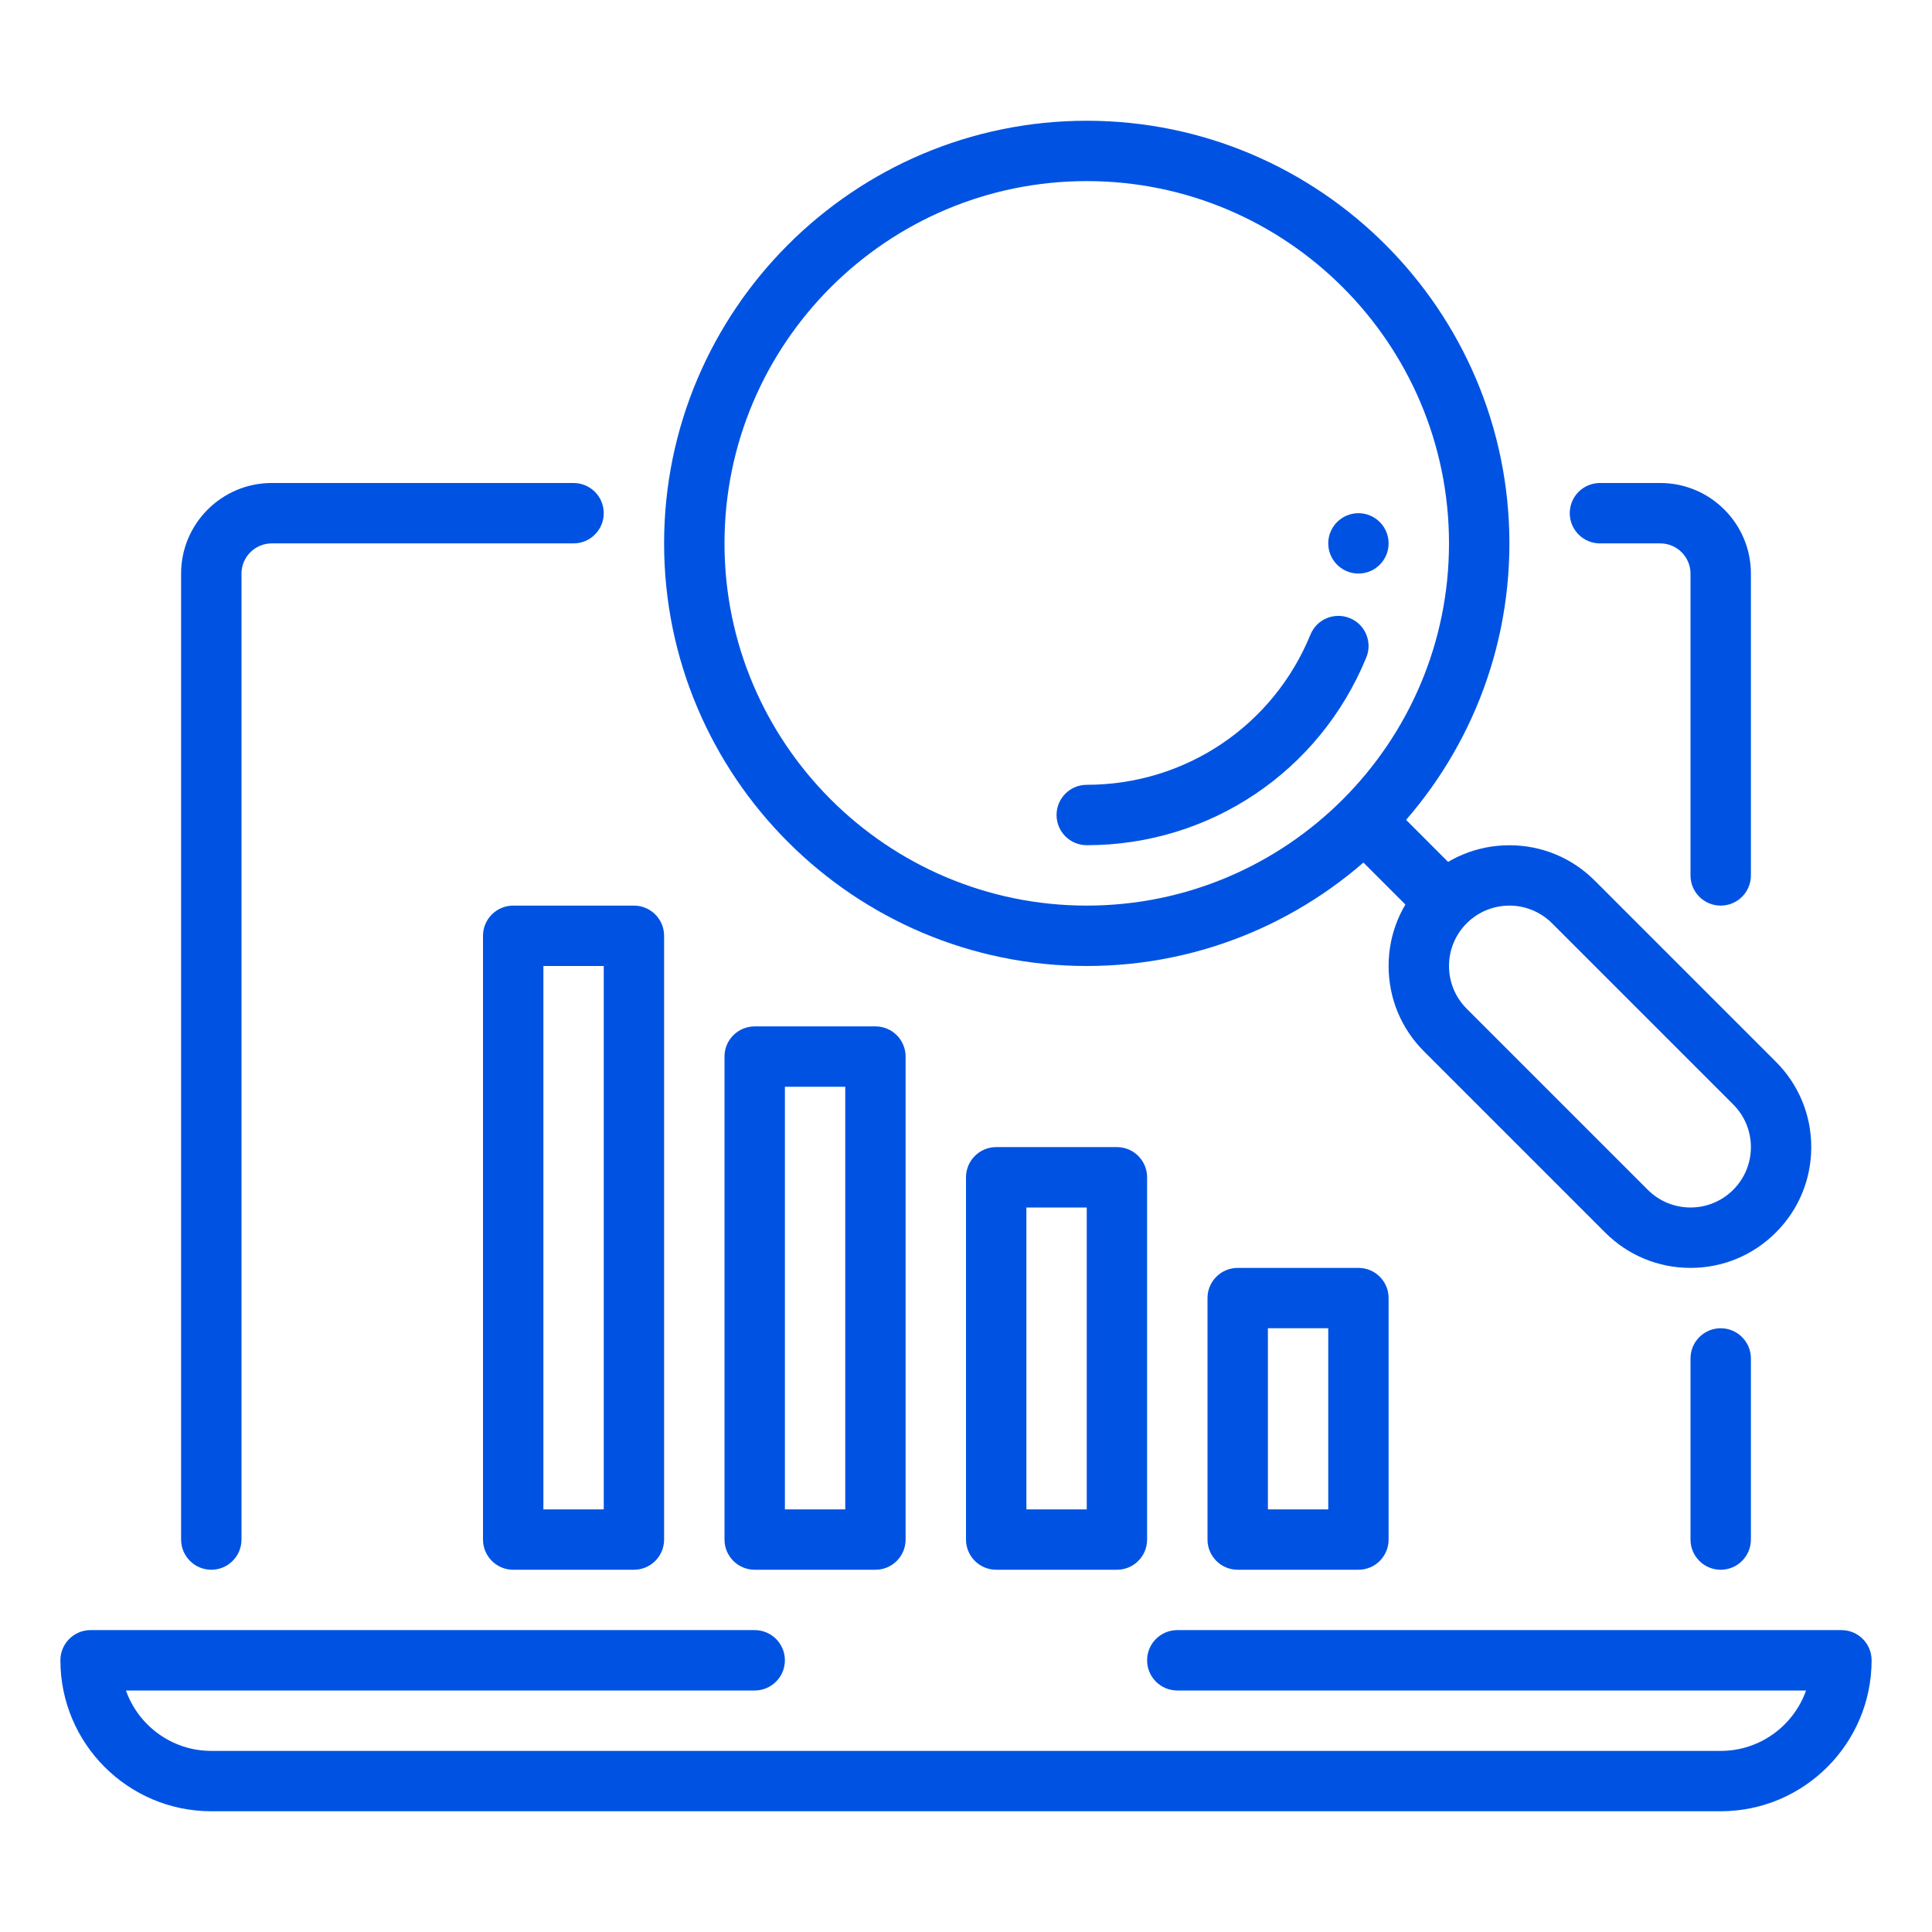
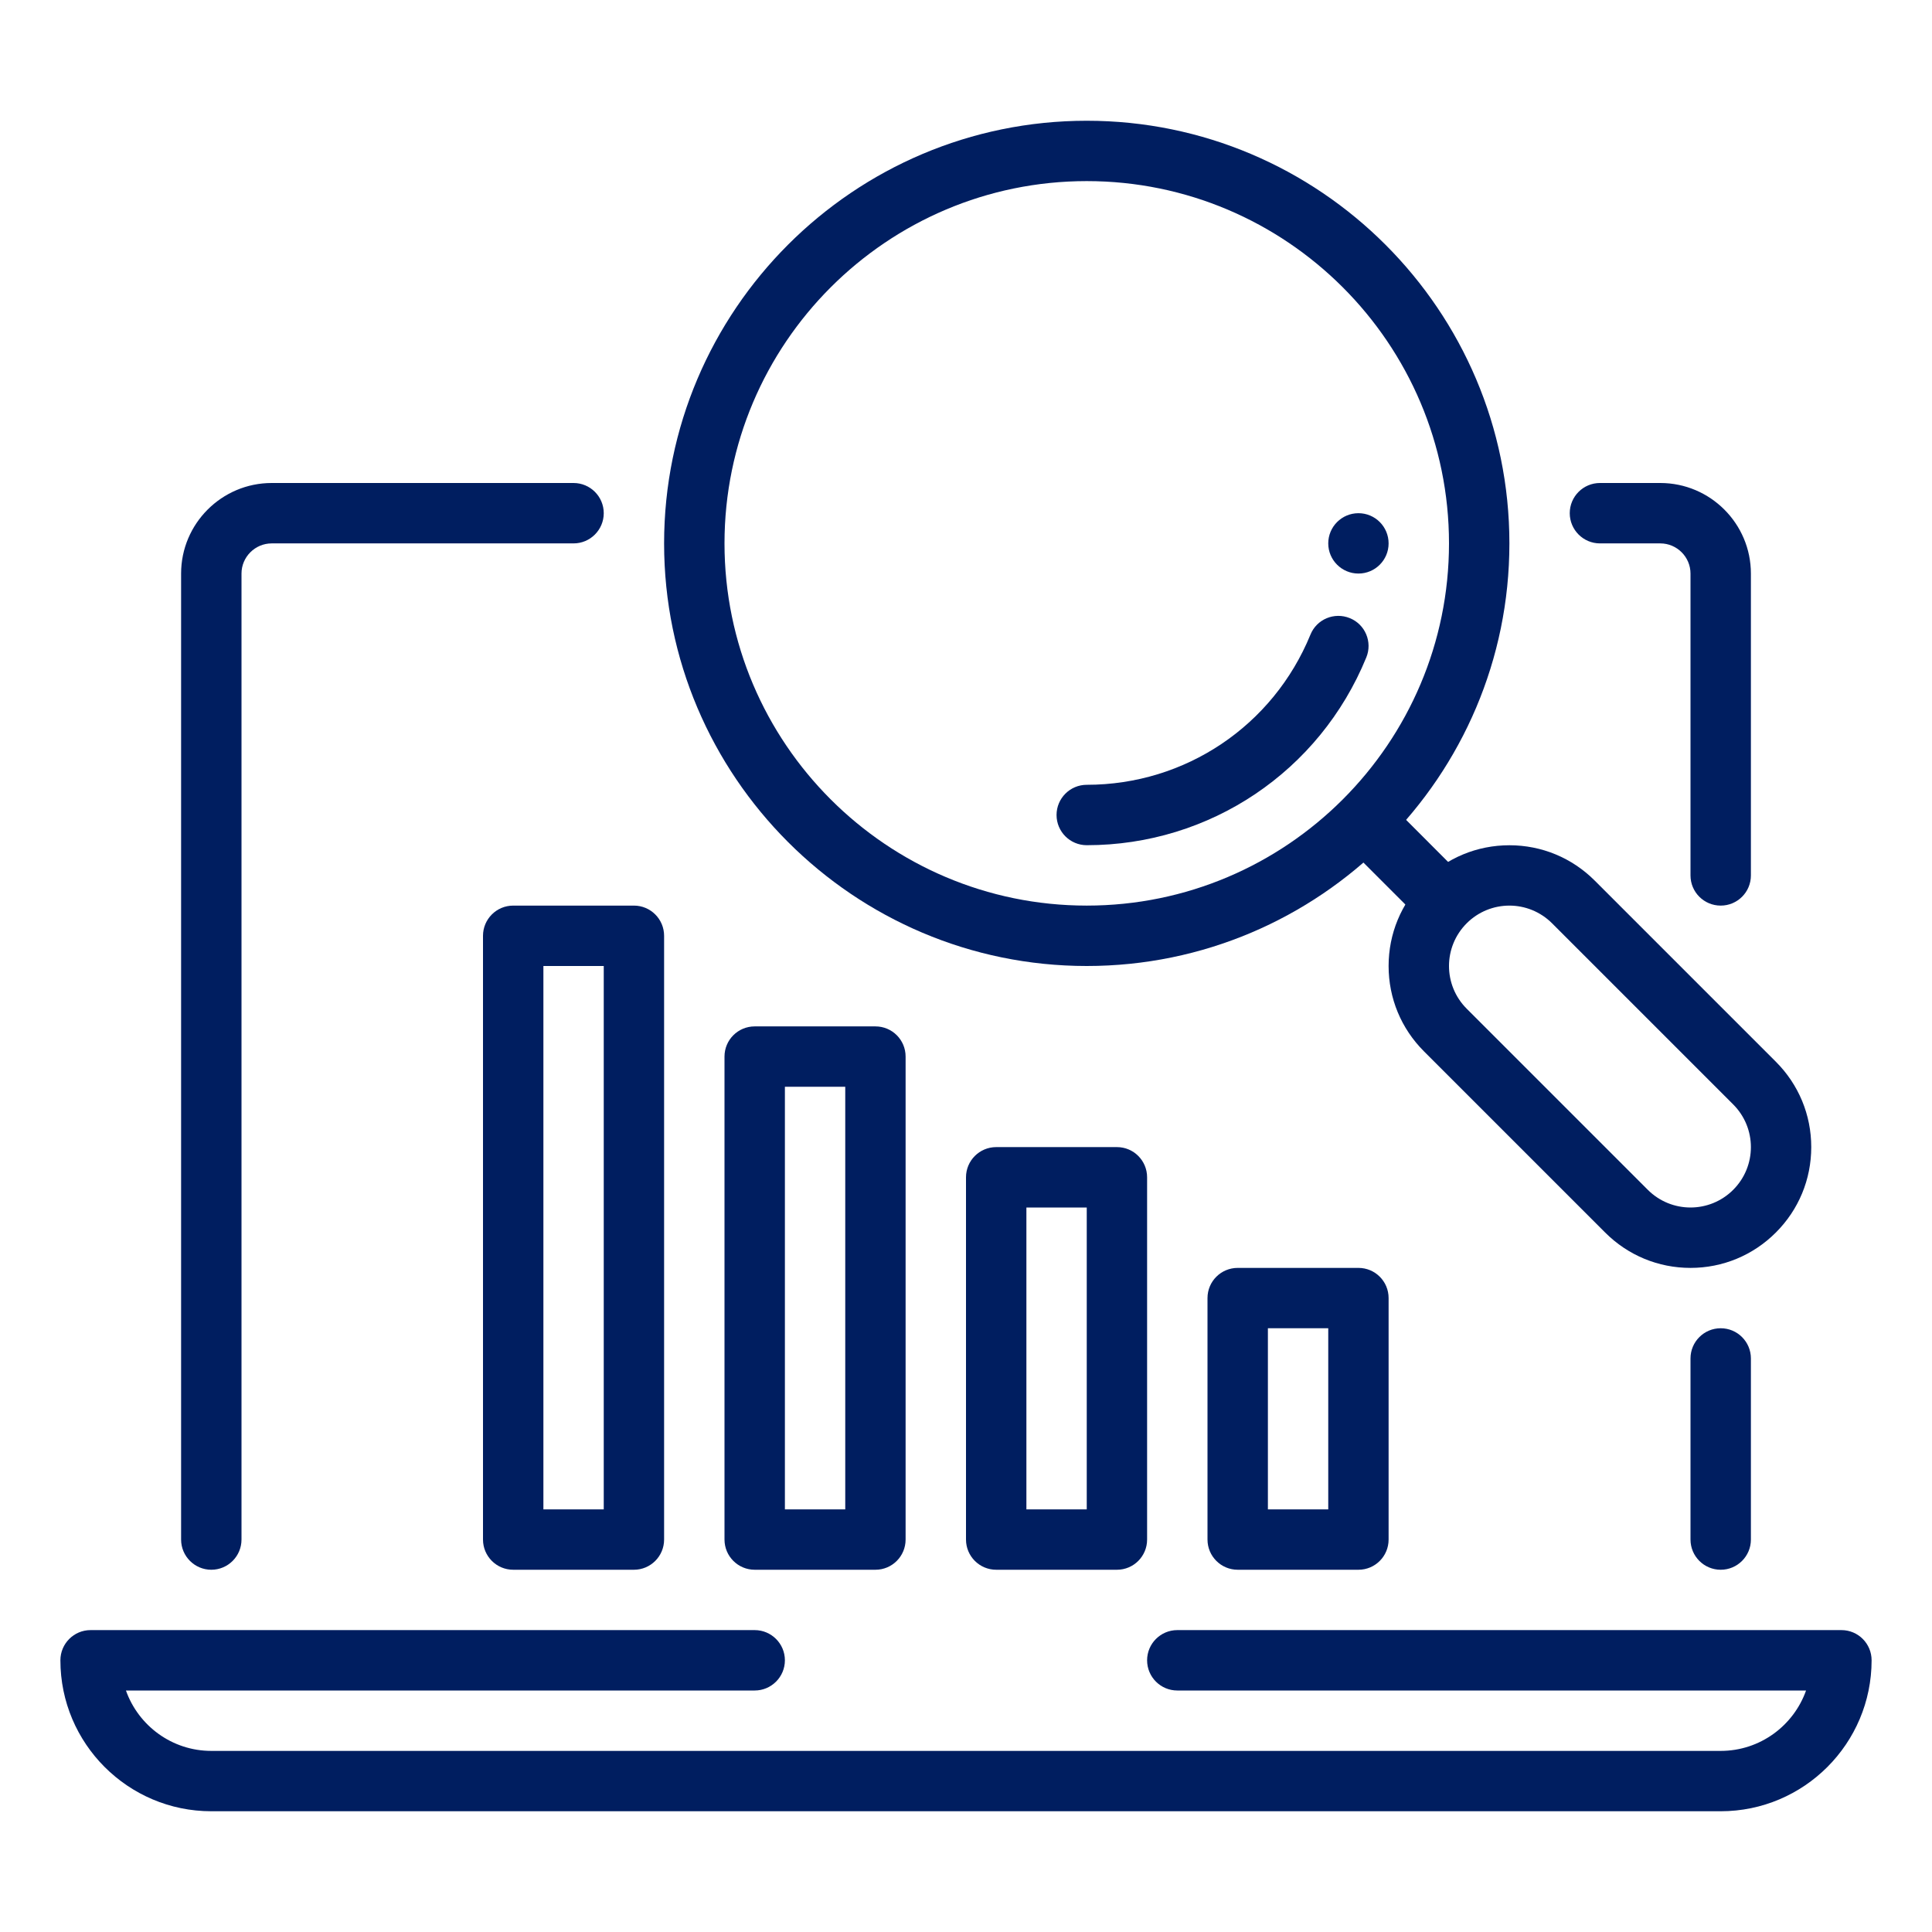
- <svg xmlns="http://www.w3.org/2000/svg" width="38" height="38" viewBox="0 0 38 38" fill="none">
-   <path d="M33.844 35.625H4.156C2.519 35.625 1.188 34.294 1.188 32.656C1.188 32.328 1.454 32.062 1.781 32.062H14.844C15.171 32.062 15.438 32.328 15.438 32.656C15.438 32.984 15.171 33.25 14.844 33.25H2.477C2.722 33.941 3.382 34.438 4.156 34.438H33.844C34.618 34.438 35.278 33.941 35.523 33.25H23.156C22.828 33.25 22.562 32.984 22.562 32.656C22.562 32.328 22.828 32.062 23.156 32.062H36.219C36.547 32.062 36.812 32.328 36.812 32.656C36.812 34.294 35.481 35.625 33.844 35.625Z" fill="#0053E2" />
-   <path d="M4.156 30.875C3.829 30.875 3.562 30.609 3.562 30.281V11.281C3.562 10.299 4.362 9.5 5.344 9.5H11.281C11.609 9.5 11.875 9.766 11.875 10.094C11.875 10.421 11.609 10.688 11.281 10.688H5.344C5.017 10.688 4.75 10.955 4.75 11.281V30.281C4.75 30.609 4.484 30.875 4.156 30.875Z" fill="#0053E2" />
-   <path d="M33.844 30.875C33.516 30.875 33.25 30.609 33.25 30.281V26.719C33.25 26.391 33.516 26.125 33.844 26.125C34.172 26.125 34.438 26.391 34.438 26.719V30.281C34.438 30.609 34.172 30.875 33.844 30.875Z" fill="#0053E2" />
-   <path d="M33.844 17.812C33.516 17.812 33.25 17.547 33.25 17.219V11.281C33.25 10.955 32.983 10.688 32.656 10.688H31.469C31.141 10.688 30.875 10.421 30.875 10.094C30.875 9.766 31.141 9.5 31.469 9.5H32.656C33.638 9.5 34.438 10.299 34.438 11.281V17.219C34.438 17.547 34.172 17.812 33.844 17.812Z" fill="#0053E2" />
-   <path d="M17.219 30.875H14.844C14.516 30.875 14.25 30.609 14.25 30.281V20.781C14.25 20.453 14.516 20.188 14.844 20.188H17.219C17.547 20.188 17.812 20.453 17.812 20.781V30.281C17.812 30.609 17.547 30.875 17.219 30.875ZM15.438 29.688H16.625V21.375H15.438V29.688Z" fill="#0053E2" />
-   <path d="M12.469 30.875H10.094C9.766 30.875 9.5 30.609 9.5 30.281V18.406C9.5 18.078 9.766 17.812 10.094 17.812H12.469C12.796 17.812 13.062 18.078 13.062 18.406V30.281C13.062 30.609 12.796 30.875 12.469 30.875ZM10.688 29.688H11.875V19H10.688V29.688Z" fill="#0053E2" />
-   <path d="M26.719 30.875H24.344C24.016 30.875 23.75 30.609 23.75 30.281V25.531C23.75 25.203 24.016 24.938 24.344 24.938H26.719C27.047 24.938 27.312 25.203 27.312 25.531V30.281C27.312 30.609 27.047 30.875 26.719 30.875ZM24.938 29.688H26.125V26.125H24.938V29.688Z" fill="#0053E2" />
-   <path d="M21.969 30.875H19.594C19.266 30.875 19 30.609 19 30.281V23.156C19 22.828 19.266 22.562 19.594 22.562H21.969C22.297 22.562 22.562 22.828 22.562 23.156V30.281C22.562 30.609 22.297 30.875 21.969 30.875ZM20.188 29.688H21.375V23.75H20.188V29.688Z" fill="#0053E2" />
-   <path d="M26.734 16.043L26.141 16.29L27.82 17.969C28.051 18.201 28.428 18.201 28.659 17.969C28.891 17.738 28.891 17.361 28.659 17.13L26.98 15.449L26.734 16.043Z" fill="#0053E2" />
-   <path d="M21.375 19C16.792 19 13.062 15.27 13.062 10.688C13.062 6.105 16.792 2.375 21.375 2.375C25.958 2.375 29.688 6.105 29.688 10.688C29.688 15.27 25.958 19 21.375 19ZM21.375 3.562C17.446 3.562 14.25 6.758 14.25 10.688C14.25 14.617 17.446 17.812 21.375 17.812C25.304 17.812 28.5 14.617 28.5 10.688C28.5 6.758 25.304 3.562 21.375 3.562Z" fill="#0053E2" />
-   <path d="M26.719 11.281C27.047 11.281 27.312 11.015 27.312 10.688C27.312 10.36 27.047 10.094 26.719 10.094C26.391 10.094 26.125 10.36 26.125 10.688C26.125 11.015 26.391 11.281 26.719 11.281Z" fill="#0053E2" />
-   <path d="M21.375 16.624C21.047 16.624 20.781 16.358 20.781 16.03C20.781 15.702 21.047 15.436 21.375 15.436C23.313 15.436 25.041 14.276 25.775 12.482C25.898 12.178 26.246 12.034 26.549 12.158C26.853 12.281 26.998 12.628 26.873 12.932C25.955 15.174 23.797 16.624 21.375 16.624Z" fill="#0053E2" />
-   <path d="M29.688 17.812C29.991 17.812 30.296 17.929 30.527 18.16L34.09 21.723C34.554 22.187 34.554 22.938 34.09 23.402C33.858 23.634 33.554 23.75 33.25 23.75C32.946 23.75 32.642 23.634 32.41 23.402L28.848 19.84C28.384 19.375 28.384 18.625 28.848 18.16C29.079 17.929 29.384 17.812 29.688 17.812ZM29.688 16.625C29.053 16.625 28.457 16.872 28.008 17.321C27.559 17.77 27.312 18.366 27.312 19C27.312 19.634 27.559 20.23 28.008 20.679L31.571 24.242C32.02 24.691 32.616 24.938 33.25 24.938C33.884 24.938 34.48 24.691 34.929 24.242C35.378 23.793 35.625 23.197 35.625 22.562C35.625 21.928 35.378 21.332 34.929 20.883L31.367 17.321C30.918 16.872 30.322 16.625 29.688 16.625Z" fill="#0053E2" />
+ <svg xmlns="http://www.w3.org/2000/svg" width="38" height="38" viewBox="0 0 38 38" fill="#001E60">
+   <path d="M33.844 35.625H4.156C2.519 35.625 1.188 34.294 1.188 32.656C1.188 32.328 1.454 32.062 1.781 32.062H14.844C15.171 32.062 15.438 32.328 15.438 32.656C15.438 32.984 15.171 33.25 14.844 33.25H2.477C2.722 33.941 3.382 34.438 4.156 34.438H33.844C34.618 34.438 35.278 33.941 35.523 33.25H23.156C22.828 33.25 22.562 32.984 22.562 32.656C22.562 32.328 22.828 32.062 23.156 32.062H36.219C36.547 32.062 36.812 32.328 36.812 32.656C36.812 34.294 35.481 35.625 33.844 35.625Z" fill="#001E60" />
+   <path d="M4.156 30.875C3.829 30.875 3.562 30.609 3.562 30.281V11.281C3.562 10.299 4.362 9.5 5.344 9.5H11.281C11.609 9.5 11.875 9.766 11.875 10.094C11.875 10.421 11.609 10.688 11.281 10.688H5.344C5.017 10.688 4.75 10.955 4.75 11.281V30.281C4.75 30.609 4.484 30.875 4.156 30.875Z" fill="#001E60" />
+   <path d="M33.844 30.875C33.516 30.875 33.25 30.609 33.25 30.281V26.719C33.25 26.391 33.516 26.125 33.844 26.125C34.172 26.125 34.438 26.391 34.438 26.719V30.281C34.438 30.609 34.172 30.875 33.844 30.875Z" fill="#001E60" />
+   <path d="M33.844 17.812C33.516 17.812 33.25 17.547 33.25 17.219V11.281C33.25 10.955 32.983 10.688 32.656 10.688H31.469C31.141 10.688 30.875 10.421 30.875 10.094C30.875 9.766 31.141 9.5 31.469 9.5H32.656C33.638 9.5 34.438 10.299 34.438 11.281V17.219C34.438 17.547 34.172 17.812 33.844 17.812Z" fill="#001E60" />
+   <path d="M17.219 30.875H14.844C14.516 30.875 14.25 30.609 14.25 30.281V20.781C14.25 20.453 14.516 20.188 14.844 20.188H17.219C17.547 20.188 17.812 20.453 17.812 20.781V30.281C17.812 30.609 17.547 30.875 17.219 30.875ZM15.438 29.688H16.625V21.375H15.438V29.688Z" fill="#001E60" />
+   <path d="M12.469 30.875H10.094C9.766 30.875 9.5 30.609 9.5 30.281V18.406C9.5 18.078 9.766 17.812 10.094 17.812H12.469C12.796 17.812 13.062 18.078 13.062 18.406V30.281C13.062 30.609 12.796 30.875 12.469 30.875ZM10.688 29.688H11.875V19H10.688V29.688Z" fill="#001E60" />
+   <path d="M26.719 30.875H24.344C24.016 30.875 23.75 30.609 23.75 30.281V25.531C23.75 25.203 24.016 24.938 24.344 24.938H26.719C27.047 24.938 27.312 25.203 27.312 25.531V30.281C27.312 30.609 27.047 30.875 26.719 30.875ZM24.938 29.688H26.125V26.125H24.938V29.688Z" fill="#001E60" />
+   <path d="M21.969 30.875H19.594C19.266 30.875 19 30.609 19 30.281V23.156C19 22.828 19.266 22.562 19.594 22.562H21.969C22.297 22.562 22.562 22.828 22.562 23.156V30.281C22.562 30.609 22.297 30.875 21.969 30.875ZM20.188 29.688H21.375V23.75H20.188V29.688Z" fill="#001E60" />
+   <path d="M26.734 16.043L26.141 16.29L27.82 17.969C28.051 18.201 28.428 18.201 28.659 17.969C28.891 17.738 28.891 17.361 28.659 17.13L26.98 15.449L26.734 16.043Z" fill="#001E60" />
+   <path d="M21.375 19C16.792 19 13.062 15.27 13.062 10.688C13.062 6.105 16.792 2.375 21.375 2.375C25.958 2.375 29.688 6.105 29.688 10.688C29.688 15.27 25.958 19 21.375 19ZM21.375 3.562C17.446 3.562 14.25 6.758 14.25 10.688C14.25 14.617 17.446 17.812 21.375 17.812C25.304 17.812 28.5 14.617 28.5 10.688C28.5 6.758 25.304 3.562 21.375 3.562Z" fill="#001E60" />
+   <path d="M26.719 11.281C27.047 11.281 27.312 11.015 27.312 10.688C27.312 10.36 27.047 10.094 26.719 10.094C26.391 10.094 26.125 10.36 26.125 10.688C26.125 11.015 26.391 11.281 26.719 11.281Z" fill="#001E60" />
+   <path d="M21.375 16.624C21.047 16.624 20.781 16.358 20.781 16.03C20.781 15.702 21.047 15.436 21.375 15.436C23.313 15.436 25.041 14.276 25.775 12.482C25.898 12.178 26.246 12.034 26.549 12.158C26.853 12.281 26.998 12.628 26.873 12.932C25.955 15.174 23.797 16.624 21.375 16.624Z" fill="#001E60" />
+   <path d="M29.688 17.812C29.991 17.812 30.296 17.929 30.527 18.16L34.09 21.723C34.554 22.187 34.554 22.938 34.09 23.402C33.858 23.634 33.554 23.75 33.25 23.75C32.946 23.75 32.642 23.634 32.41 23.402L28.848 19.84C28.384 19.375 28.384 18.625 28.848 18.16C29.079 17.929 29.384 17.812 29.688 17.812ZM29.688 16.625C29.053 16.625 28.457 16.872 28.008 17.321C27.559 17.77 27.312 18.366 27.312 19C27.312 19.634 27.559 20.23 28.008 20.679L31.571 24.242C32.02 24.691 32.616 24.938 33.25 24.938C33.884 24.938 34.48 24.691 34.929 24.242C35.378 23.793 35.625 23.197 35.625 22.562C35.625 21.928 35.378 21.332 34.929 20.883L31.367 17.321C30.918 16.872 30.322 16.625 29.688 16.625Z" fill="#001E60" />
</svg>
